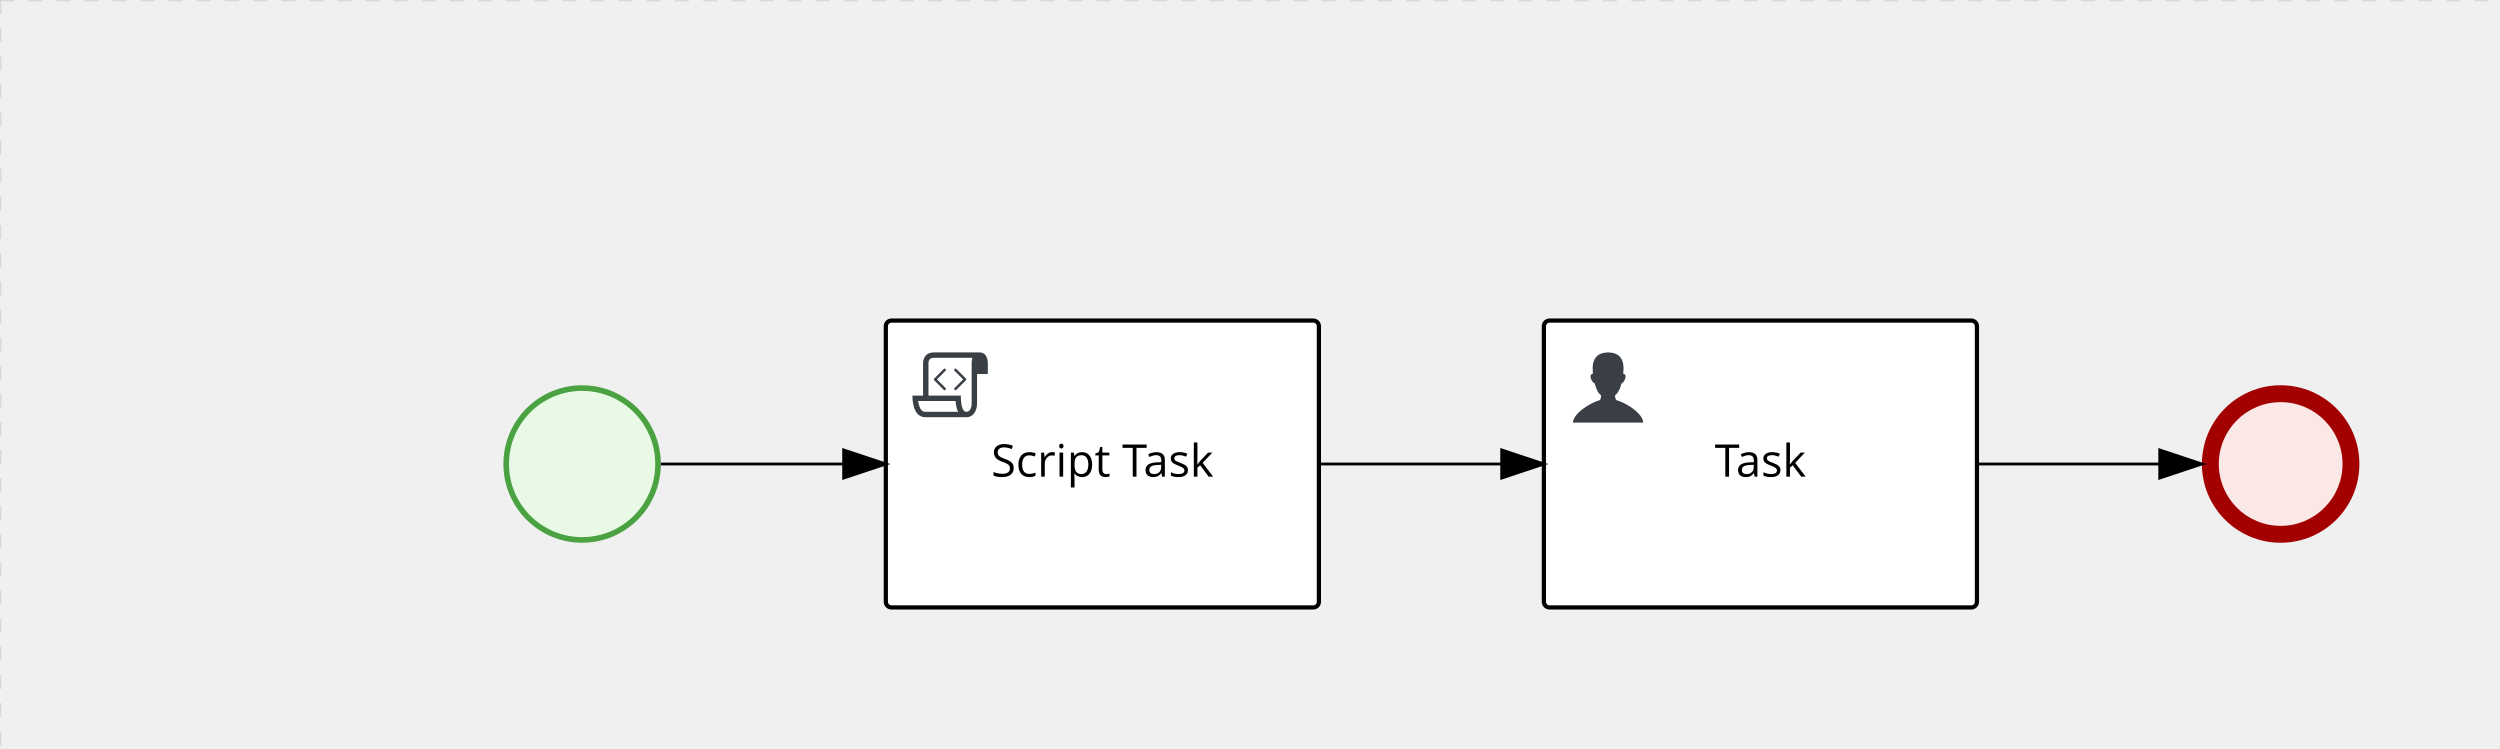
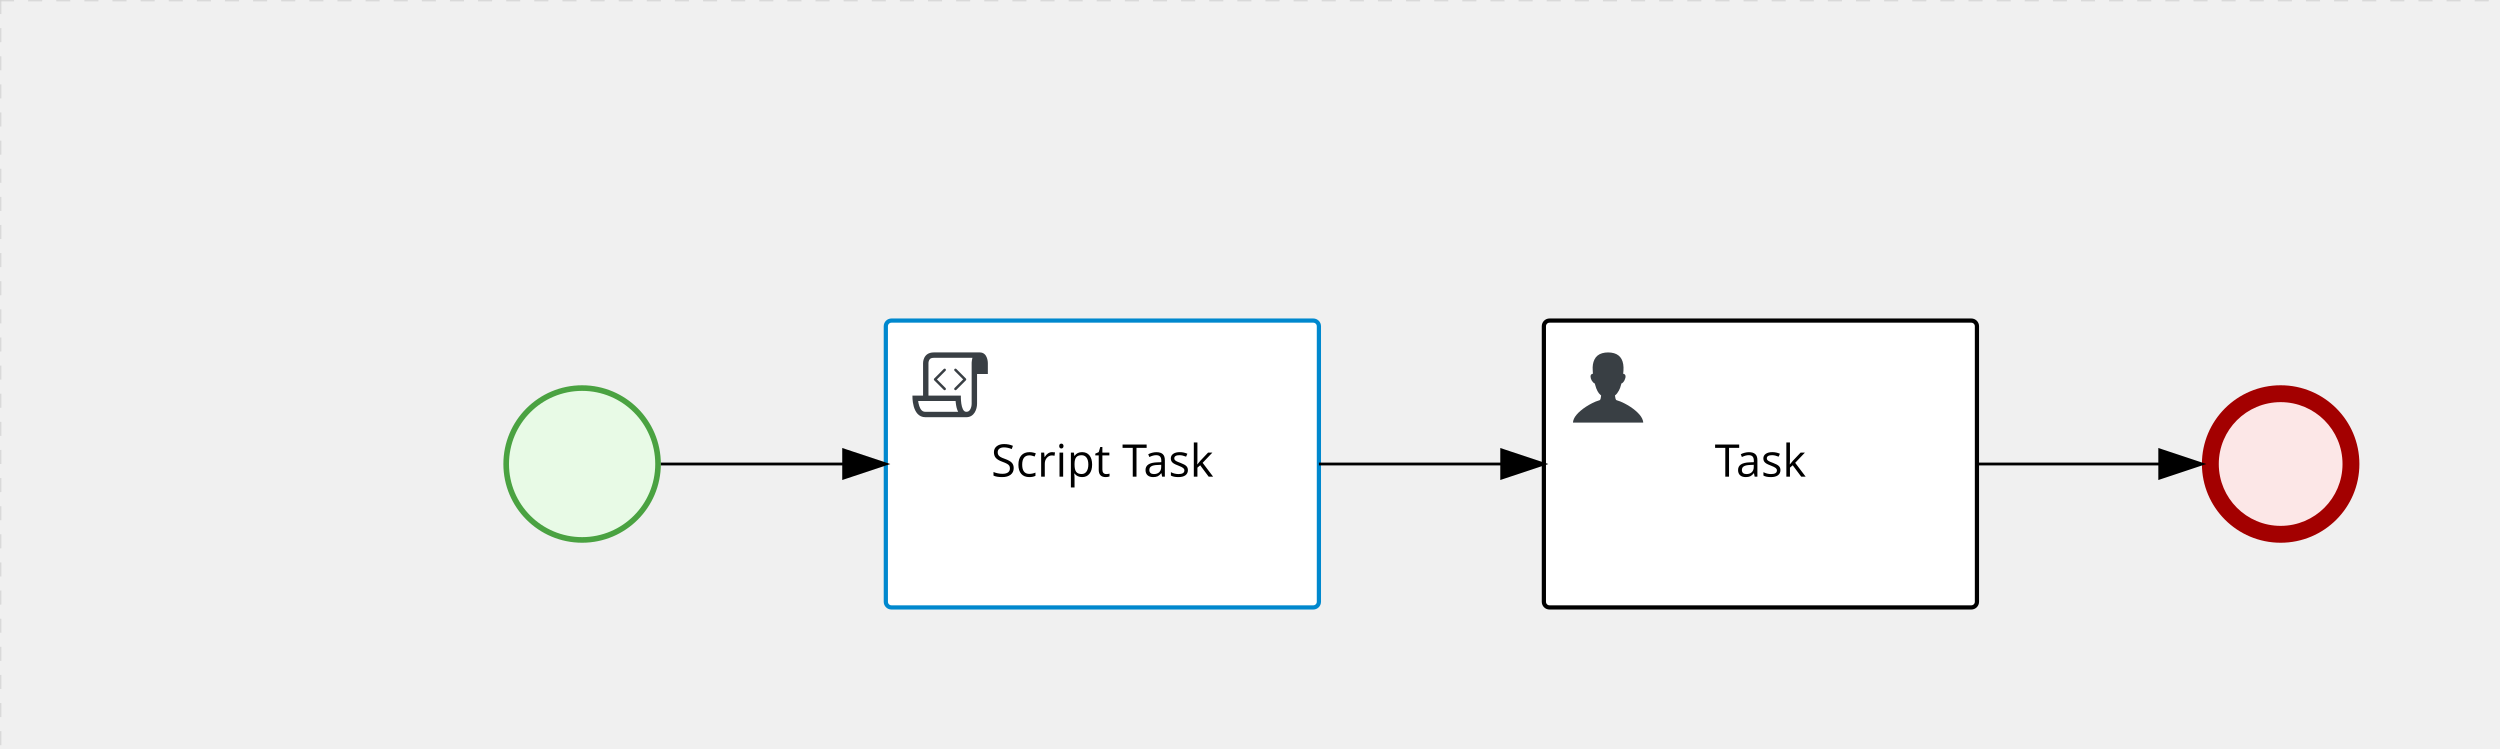
<svg xmlns="http://www.w3.org/2000/svg" version="1.1" width="889" height="266" viewBox="0 0 889 266">
  <defs />
  <g transform="matrix(1,0,0,1,0,0)">
    <g>
      <g>
        <g>
          <path fill="none" stroke="#d3d3d3" paint-order="fill stroke markers" d=" M 0 0 L 1200 0" stroke-miterlimit="10" stroke-opacity="0.8" stroke-dasharray="5" />
        </g>
        <g>
          <path fill="none" stroke="#d3d3d3" paint-order="fill stroke markers" d=" M 0 0 L 0 800" stroke-miterlimit="10" stroke-opacity="0.8" stroke-dasharray="5" />
        </g>
      </g>
      <g id="_F88F3103-195A-42F7-BAE4-4FEF3EE61219" bpmn2nodeid="_F88F3103-195A-42F7-BAE4-4FEF3EE61219" transform="matrix(1,0,0,1,179,137)">
        <g>
          <path fill="none" stroke="none" />
        </g>
        <g transform="matrix(0.125,0,0,0.125,0,0)">
          <g transform="matrix(1,0,0,1,0,0)">
            <path fill="#e8fae6" stroke="none" id="_F88F3103-195A-42F7-BAE4-4FEF3EE61219?shapeType=BACKGROUND" paint-order="stroke fill markers" d=" M 0 0 M 444 224 C 444 263.9 434.2 300.8 414.4 334.5 C 394.7 368.2 368 394.9 334.4 414.5 C 300.8 434.1 263.9 444 224 444 C 184.1 444 147.2 434.2 113.5 414.4 C 79.8 394.7 53.1 368 33.5 334.4 C 13.9 300.8 4 263.9 4 224 C 4 184.1 13.8 147.2 33.6 113.5 C 53.4 79.8 80.1 53.1 113.6 33.5 C 147.1 13.9 184.1 4 224 4 C 263.9 4 300.8 13.8 334.5 33.6 C 368.2 53.4 394.9 80.1 414.5 113.6 C 434.1 147.1 444 184.1 444 224 Z" />
          </g>
          <g>
            <g transform="matrix(1,0,0,1,0,0)">
              <g transform="matrix(1,0,0,1,0,0)">
                <path fill="rgb(74,162,65)" stroke="none" id="_F88F3103-195A-42F7-BAE4-4FEF3EE61219?shapeType=BORDER&amp;renderType=FILL" paint-order="stroke fill markers" d=" M 0 0 M 224 0 C 100.3 0 0 100.3 0 224 C 0 347.7 100.3 448 224 448 C 347.7 448 448 347.7 448 224 C 448 100.3 347.7 0 224 0 Z M 0 0 M 224 432 C 109.1 432 16 338.9 16 224 C 16 109.1 109.1 16 224 16 C 338.9 16 432 109.1 432 224 C 432 338.9 338.9 432 224 432 Z" />
              </g>
            </g>
          </g>
        </g>
        <g transform="matrix(1,0,0,1,28,61)" />
      </g>
      <g transform="matrix(1,0,0,1,179,137)" />
      <g id="_18E4C085-89F9-4FCA-A301-73786DDB5367" bpmn2nodeid="_18E4C085-89F9-4FCA-A301-73786DDB5367" transform="matrix(1,0,0,1,783,137)">
        <g>
          <path fill="none" stroke="none" />
        </g>
        <g transform="matrix(0.125,0,0,0.125,0,0)">
          <g transform="matrix(1,0,0,1,0,0)">
            <path fill="#fce7e7" stroke="none" id="_18E4C085-89F9-4FCA-A301-73786DDB5367?shapeType=BACKGROUND" paint-order="stroke fill markers" d=" M 0 0 M 444 224 C 444 263.9 434.2 300.8 414.4 334.5 C 394.7 368.2 368 394.9 334.4 414.5 C 300.8 434.1 263.9 444 224 444 C 184.1 444 147.2 434.2 113.5 414.4 C 79.8 394.7 53.1 368 33.5 334.4 C 13.9 300.8 4 263.9 4 224 C 4 184.1 13.8 147.2 33.6 113.5 C 53.4 79.8 80.1 53.1 113.6 33.5 C 147.1 13.9 184.1 4 224 4 C 263.9 4 300.8 13.8 334.5 33.6 C 368.2 53.4 394.9 80.1 414.5 113.6 C 434.1 147.1 444 184.1 444 224 Z" />
          </g>
          <g>
            <g transform="matrix(1,0,0,1,0,0)">
              <g transform="matrix(1,0,0,1,0,0)">
                <path fill="rgb(163,0,0)" stroke="none" id="_18E4C085-89F9-4FCA-A301-73786DDB5367?shapeType=BORDER&amp;renderType=FILL" paint-order="stroke fill markers" d=" M 0 0 M 224 0 C 100.3 0 0 100.3 0 224 C 0 347.7 100.3 448 224 448 C 347.7 448 448 347.7 448 224 C 448 100.3 347.7 0 224 0 Z M 0 0 M 224 400 C 126.8 400 48 321.2 48 224 C 48 126.8 126.8 48 224 48 C 321.2 48 400 126.8 400 224 C 400 321.2 321.2 400 224 400 Z" />
              </g>
            </g>
          </g>
        </g>
        <g transform="matrix(1,0,0,1,28,61)" />
      </g>
      <g transform="matrix(1,0,0,1,783,137)" />
      <g id="_CCB50154-E568-4AE5-86BF-9079EEE24D7C" bpmn2nodeid="_CCB50154-E568-4AE5-86BF-9079EEE24D7C" transform="matrix(1,0,0,1,315,114)">
        <g>
          <path fill="none" stroke="none" />
        </g>
        <g transform="matrix(1,0,0,1,0,0)">
          <path fill="#ffffff" stroke="none" id="_CCB50154-E568-4AE5-86BF-9079EEE24D7C?shapeType=BACKGROUND" paint-order="stroke fill markers" d=" M 2 0 L 152 0 L 152 0 A 2 2 0 0 1 154 2 L 154 100 L 154 100 A 2 2 0 0 1 152 102 L 2 102 L 2 102 A 2 2 0 0 1 0 100 L 0 2 L 0 2 A 2 2 0 0 1 2 0 Z" />
        </g>
        <g transform="matrix(1,0,0,1,0,0)">
-           <path fill="none" stroke="rgb(0,0,0)" id="_CCB50154-E568-4AE5-86BF-9079EEE24D7C?shapeType=BORDER&amp;renderType=STROKE" paint-order="fill stroke markers" d=" M 2 0 L 152 0 L 152 0 A 2 2 0 0 1 154 2 L 154 100 L 154 100 A 2 2 0 0 1 152 102 L 2 102 L 2 102 A 2 2 0 0 1 0 100 L 0 2 L 0 2 A 2 2 0 0 1 2 0 Z" stroke-miterlimit="10" stroke-width="1.5" stroke-dasharray="" />
+           <path fill="none" stroke="rgb(0,136,206)" id="_CCB50154-E568-4AE5-86BF-9079EEE24D7C?shapeType=BORDER&amp;renderType=STROKE" paint-order="fill stroke markers" d=" M 2 0 L 152 0 L 152 0 A 2 2 0 0 1 154 2 L 154 100 L 154 100 A 2 2 0 0 1 152 102 L 2 102 L 2 102 A 2 2 0 0 1 0 100 L 0 2 L 0 2 A 2 2 0 0 1 2 0 Z" stroke-miterlimit="10" stroke-width="1.5" stroke-dasharray="" />
        </g>
        <g>
          <g transform="matrix(0.06,0,0,0.06,9.4,9.4)">
            <g transform="matrix(1,0,0,1,0,0)">
              <path fill="#393f44" stroke="none" id="_CCB50154-E568-4AE5-86BF-9079EEE24D7Cundefined" paint-order="stroke fill markers" d=" M 0 0 M 197.3 130.2 C 194.4 127.3 189.6 127.3 186.7 130.2 L 130.2 186.7 C 127.3 189.6 127.3 194.4 130.2 197.3 L 186.7 253.8 C 188.1 255.3 190.1 256 192 256 C 193.9 256 195.9 255.3 197.3 253.7 C 200.2 250.8 200.2 246 197.3 243.1 L 146.2 192 L 197.3 140.8 C 200.2 137.9 200.2 133.1 197.3 130.2 Z" />
            </g>
            <g transform="matrix(1,0,0,1,0,0)">
              <path fill="#393f44" stroke="none" id="_CCB50154-E568-4AE5-86BF-9079EEE24D7Cundefined" paint-order="stroke fill markers" d=" M 0 0 M 261.3 130.2 C 258.4 127.3 253.6 127.3 250.7 130.2 C 247.8 133.1 247.8 137.9 250.7 140.8 L 301.8 191.9 L 250.7 243 C 247.8 245.9 247.8 250.7 250.7 253.6 C 252.1 255.3 254.1 256 256 256 C 257.9 256 259.9 255.3 261.3 253.8 L 317.8 197.3 C 320.7 194.4 320.7 189.6 317.8 186.7 L 261.3 130.2 Z" />
            </g>
            <g transform="matrix(1,0,0,1,0,0)">
              <path fill="#393f44" stroke="none" id="_CCB50154-E568-4AE5-86BF-9079EEE24D7Cundefined" paint-order="stroke fill markers" d=" M 0 0 M 400 32 C 400 32 152.8 32 128 32 C 62 32 64 96 64 96 L 64 288 L 1 288 C 1 288 -4 416 78 416 L 320 416 C 368 416 384 368 384 336 C 384 314.2 384 224.4 384 160 L 448 160 L 448 96 C 448 96 449 32 400 32 Z M 0 0 M 78 383.9 C 68.5 383.9 61.6 381.1 55.5 374.9 C 43.4 362.4 37.5 339.6 34.9 320 L 256.9 320 C 257.1 322.7 257.3 325.4 257.6 328.2 C 260 351.6 264.7 370.1 271.9 383.9 L 78 383.9 L 78 383.9 Z M 0 0 M 352 336 C 352 345.9 349.6 360.3 342.9 371 C 337.2 380.1 330.4 384 320 384 C 285 384 288 288 288 288 L 96 288 L 96 96 L 96 95.9 L 96 95.1 C 96 90.6 97.6 78.3 104.7 71.2 C 106.5 69.4 111.9 64 128 64 L 356.5 64 C 354.4 72.8 352.8 81.8 352.2 89.9 C 352.2 90.5 352.1 91.1 352.1 91.7 C 352.1 92 352.1 92.3 352.1 92.6 C 352 94.8 352 96 352 96 L 352 160 L 352 336 Z" />
            </g>
          </g>
        </g>
        <g transform="matrix(1,0,0,1,37.45703,43.5)">
          <text fill="#000000" stroke="none" font-family="Open Sans" font-size="12pt" font-style="normal" font-weight="normal" text-decoration="normal" x="39.543" y="12" text-anchor="middle" dominant-baseline="alphabetic">Script Task</text>
        </g>
      </g>
      <g id="_7C03E762-51C2-4DCD-96F9-CFD9E69F4B4B" bpmn2nodeid="_7C03E762-51C2-4DCD-96F9-CFD9E69F4B4B">
        <g>
          <path fill="none" stroke="#000000" paint-order="fill stroke markers" d=" M 235 165 L 300 165" stroke-miterlimit="10" stroke-dasharray="" />
        </g>
        <g transform="matrix(1,0,0,1,235,165)" />
        <g transform="matrix(6.123233995736766e-17,1,-1,6.123233995736766e-17,315,160)">
          <path fill="#000000" stroke="#000000" paint-order="fill stroke markers" d=" M 10 15 L 0 15 L 5 0 Z" stroke-miterlimit="10" stroke-dasharray="" />
        </g>
        <g transform="matrix(1,0,0,1,235,155)" />
      </g>
-       <g transform="matrix(1,0,0,1,315,114)" />
      <g id="_E61B658E-CF46-4C2C-A505-3D56BB025649" bpmn2nodeid="_E61B658E-CF46-4C2C-A505-3D56BB025649" transform="matrix(1,0,0,1,549,114)">
        <g>
          <path fill="none" stroke="none" />
        </g>
        <g transform="matrix(1,0,0,1,0,0)">
          <path fill="#ffffff" stroke="none" id="_E61B658E-CF46-4C2C-A505-3D56BB025649?shapeType=BACKGROUND" paint-order="stroke fill markers" d=" M 2 0 L 152 0 L 152 0 A 2 2 0 0 1 154 2 L 154 100 L 154 100 A 2 2 0 0 1 152 102 L 2 102 L 2 102 A 2 2 0 0 1 0 100 L 0 2 L 0 2 A 2 2 0 0 1 2 0 Z" />
        </g>
        <g transform="matrix(1,0,0,1,0,0)">
          <path fill="none" stroke="rgb(0,0,0)" id="_E61B658E-CF46-4C2C-A505-3D56BB025649?shapeType=BORDER&amp;renderType=STROKE" paint-order="fill stroke markers" d=" M 2 0 L 152 0 L 152 0 A 2 2 0 0 1 154 2 L 154 100 L 154 100 A 2 2 0 0 1 152 102 L 2 102 L 2 102 A 2 2 0 0 1 0 100 L 0 2 L 0 2 A 2 2 0 0 1 2 0 Z" stroke-miterlimit="10" stroke-width="1.5" stroke-dasharray="" />
        </g>
        <g>
          <g transform="matrix(0.06,0,0,0.06,9.4,9.4)">
            <g transform="matrix(1,0,0,1,0,0)">
              <path fill="#393f44" stroke="none" id="_E61B658E-CF46-4C2C-A505-3D56BB025649undefined" paint-order="stroke fill markers" d=" M 0 0 M 16 445.21 C 16 440.869 18.784 431.129 22.001 424.217 C 35.768 394.64 77.283 359.28 129 333.084 C 144.516 325.224 157.347 319.964 167.807 317.174 C 171.932 316.074 175.729 314.414 176.525 313.363 C 178.894 310.234 180.914 302.908 181.727 294.5 L 182.5 286.5 L 178.507 283.455 C 166.303 274.146 154.284 251.678 148.04 226.5 C 145.611 216.707 145.056 215.462 142.984 215.158 C 141.703 214.97 138.083 212.243 134.939 209.099 C 123.233 197.393 116.891 177.376 121.44 166.49 C 123.002 162.751 128.155 159.01 131.75 159.004 C 134.448 159 134.471 158.603 132.914 138.788 C 130.927 113.496 134.279 92.265 143.132 74.076 C 152.232 55.38 167.569 42.882 189.049 36.66 C 210.203 30.532 237.797 30.532 258.951 36.66 C 300.042 48.563 318.958 83.806 314.955 141 C 314.32 150.075 313.624 157.788 313.409 158.14 C 313.194 158.493 314.575 159.073 316.479 159.43 C 328.929 161.766 330.986 177.018 321.496 196.621 C 316.903 206.109 309.357 214.508 304.817 215.185 C 303.023 215.453 302.293 217.146 299.943 226.5 C 296.659 239.567 294.474 245.305 287.948 257.995 C 282.491 268.606 273.035 281.109 268.108 284.229 L 264.871 286.278 L 265.518 292.889 C 266.345 301.33 268.639 309.871 270.877 312.837 C 272.067 314.415 275.002 315.79 280.063 317.139 C 291.069 320.075 303.617 325.274 321 334.102 C 369.815 358.891 410.848 393.758 425.032 422.5 C 429.07 430.682 432 440.232 432 445.21 L 432 448 L 224 448 L 16 448 L 16 445.21 Z" />
            </g>
          </g>
        </g>
        <g transform="matrix(1,0,0,1,4.04,13.68)">
          <g transform="matrix(0.04,0,0,0.04,63.36,69.12)">
            <g transform="matrix(1,0,0,1,0,0)">
              <path fill="none" stroke="none" />
            </g>
            <g transform="matrix(1,0,0,1,0,0)">
              <path fill="none" stroke="none" />
            </g>
          </g>
        </g>
        <g transform="matrix(1,0,0,1,60.75,43.5)">
          <text fill="#000000" stroke="none" font-family="Open Sans" font-size="12pt" font-style="normal" font-weight="normal" text-decoration="normal" x="16.25" y="12" text-anchor="middle" dominant-baseline="alphabetic">Task</text>
        </g>
      </g>
      <g id="_552486FB-0DBB-4883-AA6F-1C5CE7BBE110" bpmn2nodeid="_552486FB-0DBB-4883-AA6F-1C5CE7BBE110">
        <g>
          <path fill="none" stroke="#000000" paint-order="fill stroke markers" d=" M 469 165 L 534 165" stroke-miterlimit="10" stroke-dasharray="" />
        </g>
        <g transform="matrix(1,0,0,1,469,165)" />
        <g transform="matrix(6.123233995736766e-17,1,-1,6.123233995736766e-17,549,160)">
          <path fill="#000000" stroke="#000000" paint-order="fill stroke markers" d=" M 10 15 L 0 15 L 5 0 Z" stroke-miterlimit="10" stroke-dasharray="" />
        </g>
        <g transform="matrix(1,0,0,1,469,155)" />
      </g>
      <g id="_CCABCF01-4D17-4D06-8D51-8AB5E5BD2E87" bpmn2nodeid="_CCABCF01-4D17-4D06-8D51-8AB5E5BD2E87">
        <g>
          <path fill="none" stroke="#000000" paint-order="fill stroke markers" d=" M 703 165 L 768 165" stroke-miterlimit="10" stroke-dasharray="" />
        </g>
        <g transform="matrix(1,0,0,1,703,165)" />
        <g transform="matrix(6.123233995736766e-17,1,-1,6.123233995736766e-17,783,160)">
          <path fill="#000000" stroke="#000000" paint-order="fill stroke markers" d=" M 10 15 L 0 15 L 5 0 Z" stroke-miterlimit="10" stroke-dasharray="" />
        </g>
        <g transform="matrix(1,0,0,1,703,155)" />
      </g>
      <g transform="matrix(1,0,0,1,549,114)" />
+       <g transform="matrix(1,0,0,1,315,114)" />
    </g>
  </g>
</svg>
